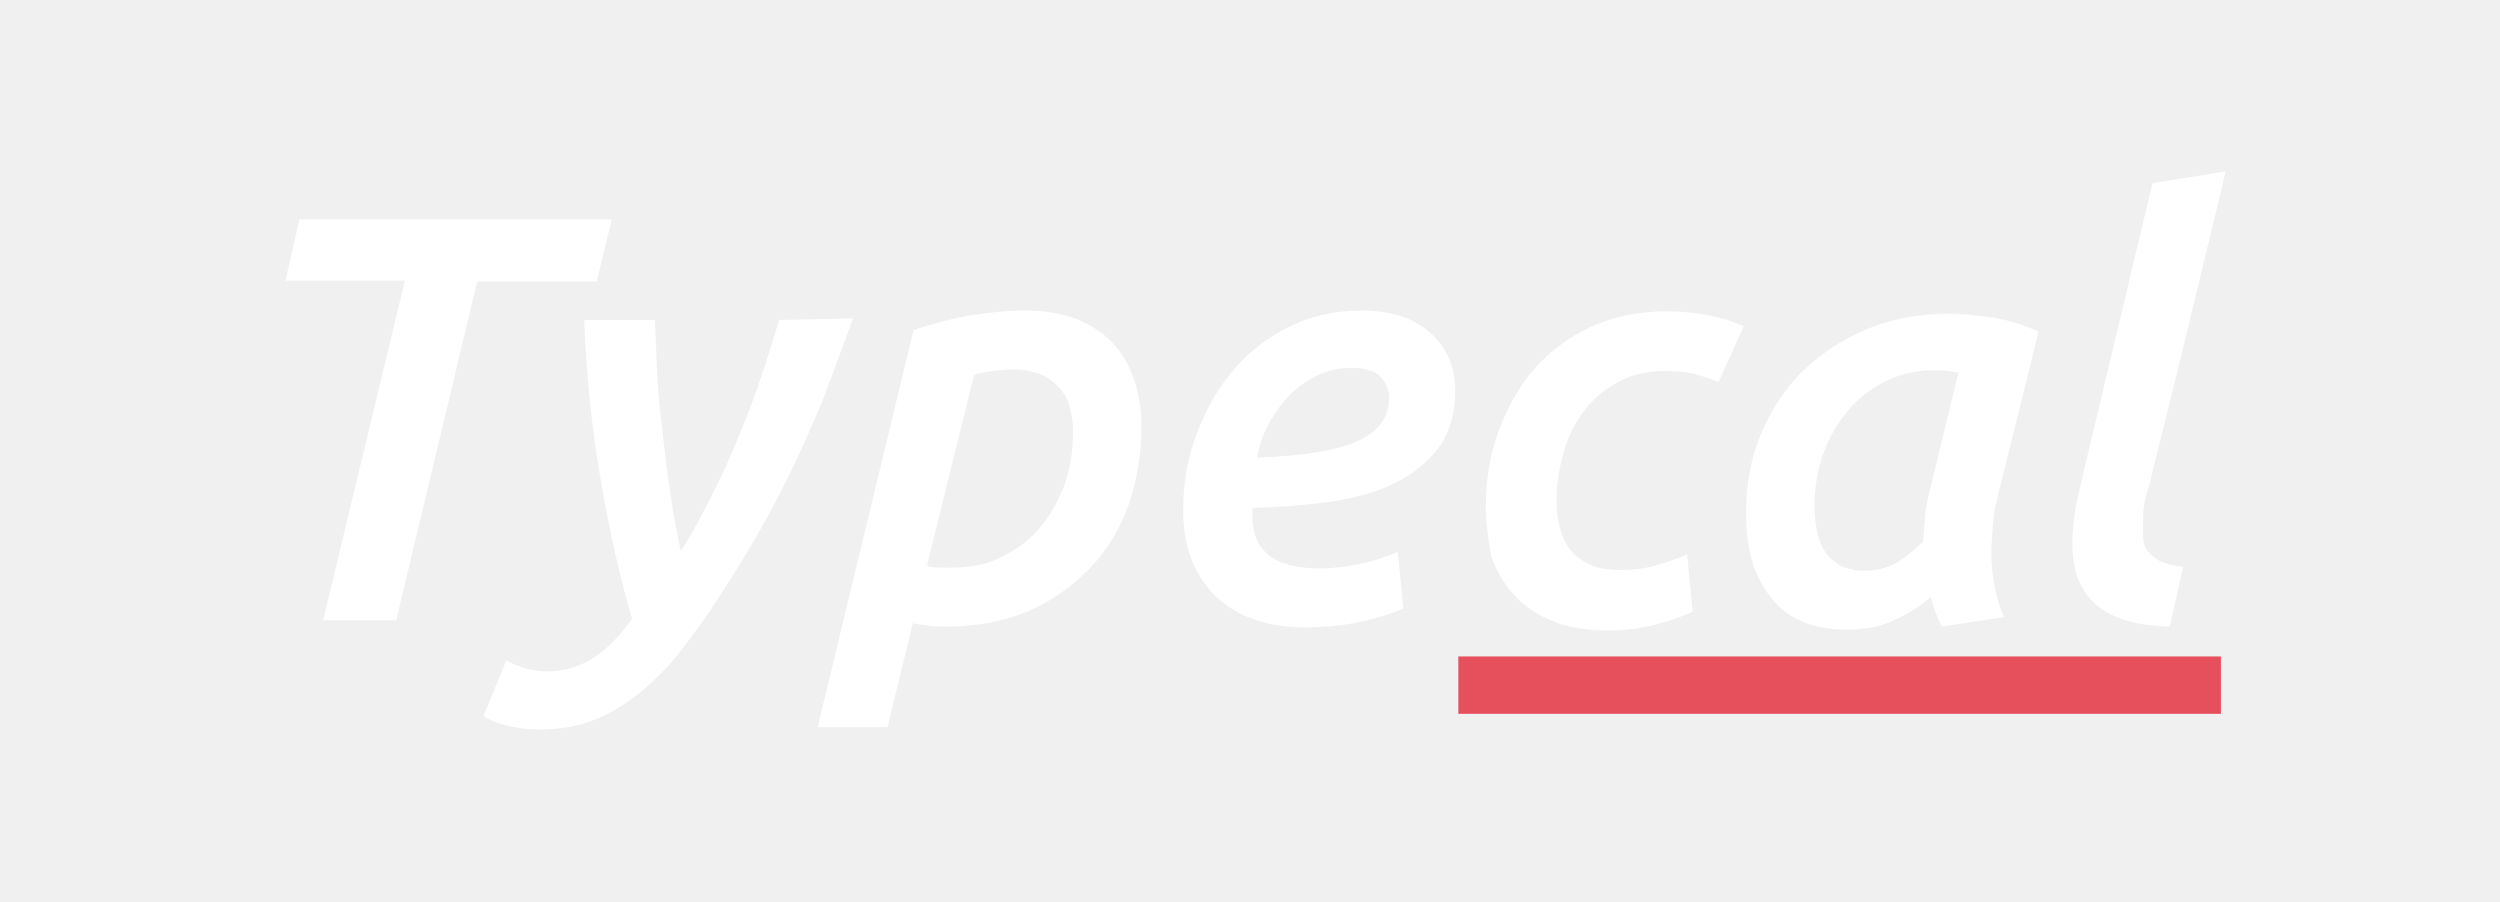
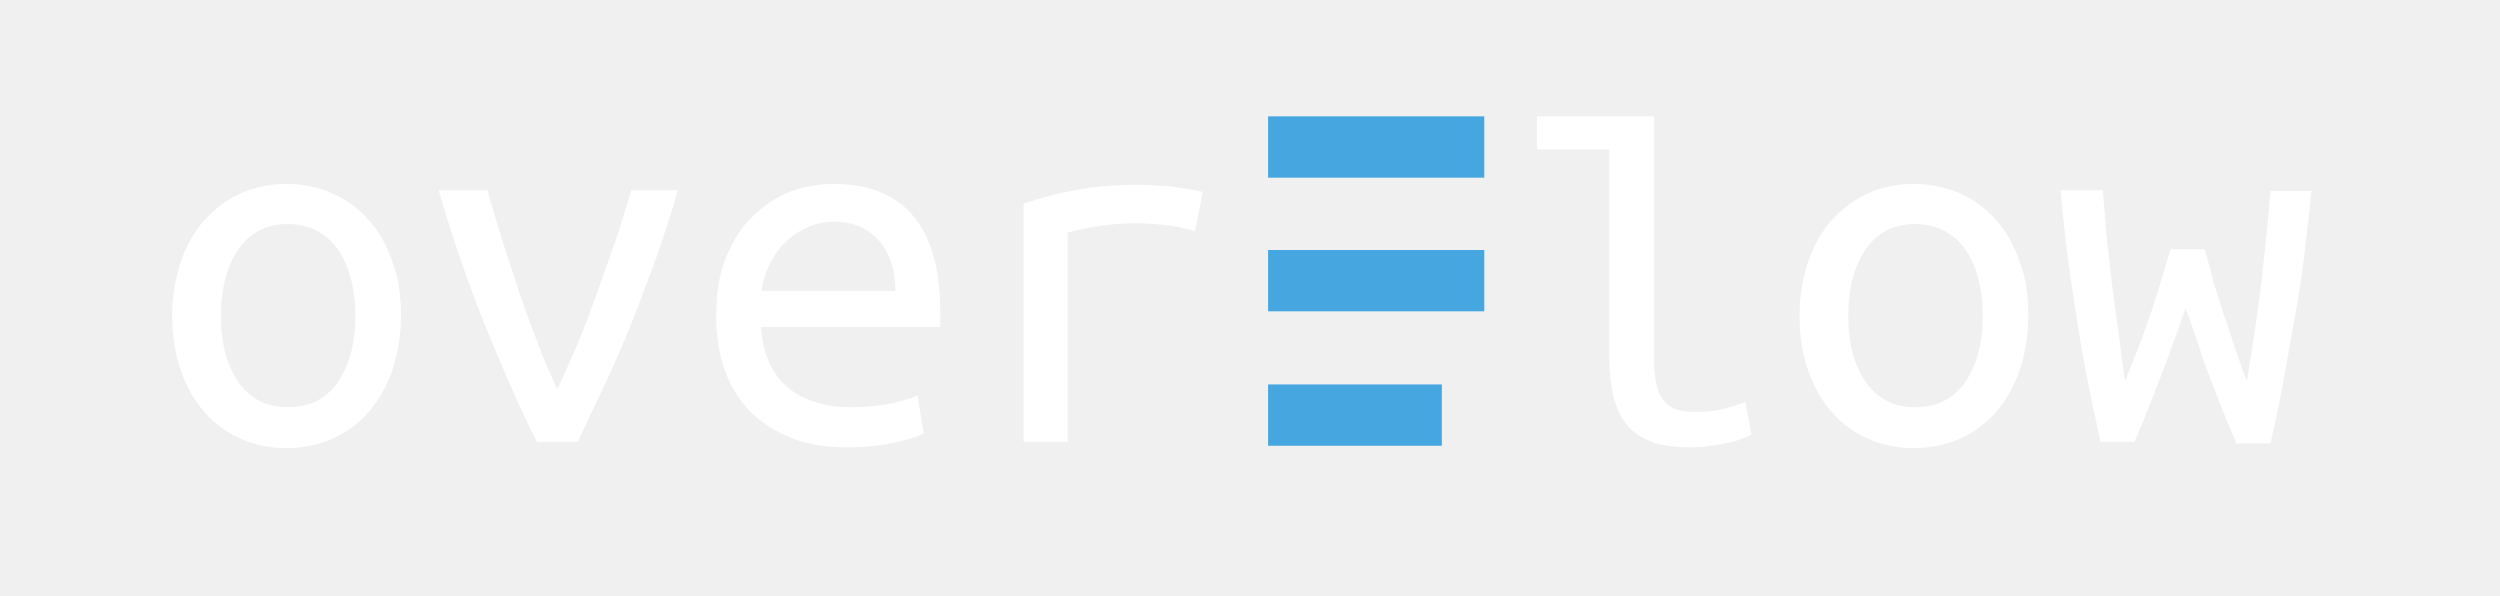
- <svg xmlns="http://www.w3.org/2000/svg" version="1.1" id="Layer_1" x="0px" y="0px" viewBox="0 0 318 114.7" style="enable-background:new 0 0 318 114.7;" xml:space="preserve">
+ <svg xmlns="http://www.w3.org/2000/svg" version="1.1" id="Layer_1" x="0px" y="0px" viewBox="0 0 318 75.7" style="enable-background:new 0 0 318 75.7;" xml:space="preserve">
  <style type="text/css">
	.st0{fill:#E6505C;}
- 	.st1{fill:#FFFFFF;}
+ 	.st1{fill:#46A6E0;}
+ 	.st2{fill:#FFFFFF;}
</style>
-   <rect x="185.5" y="83.5" class="st0" width="97" height="7.3" />
  <g>
-     <path class="st1" d="M77.8,28l-1.9,7.8H60.7L50.4,78.9h-9.3l10.4-43.2H36.3l1.8-7.8H77.8z" />
-     <path class="st1" d="M108.5,40.5c-1,2.8-2.1,5.7-3.2,8.7s-2.5,6-3.9,9.1c-1.4,3-3,6.1-4.7,9.1s-3.5,5.9-5.4,8.8   c-1.4,2.2-2.9,4.2-4.4,6.2c-1.5,2-3.2,3.7-5,5.3c-1.8,1.5-3.8,2.8-5.9,3.7s-4.6,1.4-7.4,1.4c-1.5,0-2.9-0.2-4.1-0.5   c-1.2-0.3-2.2-0.7-3-1.2l2.9-7.1c0.7,0.4,1.5,0.7,2.3,1c0.9,0.2,1.8,0.4,2.8,0.4c2.3,0,4.3-0.6,6.1-1.8s3.3-2.8,4.8-4.9   c-1.6-5.4-2.9-11.3-4-17.7s-1.8-13.1-2.1-20.3h9c0.1,2.1,0.2,4.3,0.3,6.8s0.4,5.1,0.7,7.7s0.6,5.2,1,7.8c0.4,2.6,0.8,4.9,1.3,7.1   c1.5-2.3,2.8-4.8,4.1-7.4s2.5-5.2,3.5-7.8c1.1-2.6,2-5.1,2.8-7.5s1.5-4.6,2.1-6.7L108.5,40.5L108.5,40.5z" />
-     <path class="st1" d="M145.2,54.3c0,3.5-0.6,6.8-1.6,9.8c-1.1,3.1-2.7,5.8-4.9,8.1s-4.7,4.1-7.8,5.5c-3.1,1.3-6.6,2-10.6,2   c-0.7,0-1.4,0-2.1-0.1s-1.4-0.2-2.1-0.3l-3.2,13.2h-8.9L116.2,42c2-0.7,4.2-1.3,6.7-1.8c2.5-0.4,5-0.7,7.5-0.7   c2.6,0,4.8,0.4,6.6,1.1c1.9,0.8,3.4,1.8,4.6,3.1c1.2,1.3,2.1,2.9,2.7,4.7C144.9,50.3,145.2,52.2,145.2,54.3z M117.9,72   c0.5,0.1,1,0.2,1.6,0.2c0.5,0,1.1,0,1.6,0c2.4,0,4.5-0.4,6.4-1.4s3.5-2.1,4.8-3.7c1.3-1.5,2.3-3.4,3.1-5.4c0.7-2.1,1.1-4.3,1.1-6.7   c0-1.1-0.1-2.1-0.4-3c-0.2-1-0.6-1.8-1.2-2.5c-0.6-0.7-1.3-1.3-2.3-1.8c-1-0.4-2.2-0.7-3.6-0.7c-1,0-1.9,0.1-2.8,0.2   s-1.7,0.3-2.3,0.5L117.9,72z" />
-     <path class="st1" d="M150.5,65c0-3.3,0.5-6.5,1.6-9.5s2.6-5.8,4.6-8.2c2-2.4,4.4-4.3,7.2-5.7c2.8-1.4,5.9-2.1,9.4-2.1   c3.7,0,6.6,1,8.7,2.9c2.1,1.9,3.1,4.4,3.1,7.3c0,3.1-0.8,5.6-2.3,7.5s-3.5,3.4-5.9,4.5s-5.2,1.8-8.2,2.2c-3.1,0.4-6.2,0.6-9.3,0.7   c-0.1,0.1-0.1,0.2-0.1,0.3v0.7c0,4.5,2.8,6.7,8.5,6.7c3.3,0,6.7-0.7,10-2.1l0.7,7.2c-1.2,0.5-2.8,1.1-5,1.6s-4.6,0.8-7.4,0.8   c-2.8,0-5.1-0.4-7.1-1.2c-2-0.8-3.6-1.9-4.8-3.2s-2.2-2.9-2.8-4.7C150.8,69,150.5,67.1,150.5,65z M171.9,46.8   c-1.5,0-2.9,0.3-4.2,0.9s-2.5,1.4-3.5,2.4s-1.9,2.2-2.7,3.6c-0.8,1.4-1.3,2.9-1.6,4.5c5.9-0.2,10.2-0.9,12.8-2.1   c2.7-1.2,4-3.1,4-5.5c0-1-0.4-1.9-1.1-2.7C174.9,47.2,173.7,46.8,171.9,46.8z" />
-     <path class="st1" d="M189,64.4c0-3.3,0.5-6.5,1.6-9.5s2.6-5.7,4.5-7.9s4.4-4.1,7.2-5.4c2.8-1.3,6.1-2,9.7-2c1.9,0,3.7,0.2,5.3,0.5   c1.6,0.3,3.1,0.8,4.5,1.4l-3.2,7.1c-0.9-0.4-1.9-0.7-2.9-1c-1.1-0.3-2.4-0.4-4-0.4c-2.1,0-4,0.4-5.7,1.3s-3.1,2-4.3,3.5   s-2.1,3.2-2.7,5.2c-0.6,2-1,4.1-1,6.4c0,1.3,0.1,2.4,0.4,3.5c0.3,1.1,0.7,2,1.3,2.8c0.6,0.8,1.5,1.4,2.5,1.9s2.4,0.7,4,0.7   c1.7,0,3.3-0.2,4.8-0.7c1.5-0.4,2.7-0.9,3.6-1.3l0.7,7.3c-1.1,0.5-2.6,1.1-4.5,1.6c-1.9,0.5-4,0.8-6.3,0.8c-2.7,0-5-0.4-7-1.2   s-3.6-1.9-4.9-3.3c-1.3-1.4-2.2-3-2.9-4.9C189.3,68.6,189,66.6,189,64.4z" />
-     <path class="st1" d="M253.9,64c-0.1,0.5-0.3,1.4-0.4,2.7c-0.1,1.2-0.2,2.4-0.2,3.5c0,1.4,0.1,2.8,0.4,4.2c0.2,1.3,0.6,2.7,1.2,4.1   l-7.9,1.2c-0.6-1.2-1.1-2.4-1.4-3.8c-1.2,1.1-2.7,2.1-4.5,2.9c-1.8,0.9-3.8,1.3-6.1,1.3c-2.3,0-4.3-0.4-5.9-1.1s-3-1.8-4-3.2   c-1-1.3-1.8-2.9-2.3-4.7s-0.7-3.8-0.7-5.9c0-3.6,0.6-6.9,1.9-10s3.1-5.8,5.3-8c2.3-2.2,5-4,8.1-5.3c3.1-1.3,6.6-2,10.3-2   c1.9,0,3.8,0.2,5.8,0.5c1.9,0.3,3.9,0.9,5.8,1.8L253.9,64z M249.1,47.4c-0.9-0.2-2-0.3-3.2-0.3c-2.2,0-4.2,0.5-6.1,1.4   c-1.9,1-3.5,2.2-4.8,3.8s-2.4,3.4-3.1,5.5s-1.1,4.2-1.1,6.5c0,1.1,0.1,2.2,0.3,3.2c0.2,1,0.5,1.8,1,2.6s1.1,1.3,1.9,1.8   c0.8,0.4,1.8,0.7,3,0.7c1.6,0,2.9-0.3,4.2-1c1.2-0.7,2.3-1.6,3.4-2.7c0.1-1.3,0.2-2.5,0.3-3.6s0.4-2.2,0.7-3.4L249.1,47.4z" />
-     <path class="st1" d="M276,79.7c-2.3-0.1-4.2-0.3-5.9-0.9c-1.6-0.5-2.9-1.3-3.8-2.2c-1-0.9-1.6-2-2.1-3.3c-0.4-1.3-0.6-2.7-0.6-4.2   c0-1.6,0.2-3.2,0.5-5c0.4-1.7,0.8-3.5,1.2-5.2l8.5-35.6l9.3-1.5c-1.5,6.4-3.1,12.8-4.6,19.1c-1.5,6.3-3.1,12.7-4.7,19.1   c-0.2,1-0.5,2-0.8,3c-0.3,1-0.4,2-0.4,3c0,0.8,0,1.6,0,2.3c0,0.7,0.2,1.3,0.6,1.8c0.4,0.5,0.9,0.9,1.6,1.3c0.7,0.3,1.7,0.6,2.9,0.7   L276,79.7z" />
+     <rect x="182.7" y="161" class="st0" width="22.1" height="8.4" />
+     <rect x="182.7" y="143.9" class="st0" width="27.5" height="8.4" />
+     <rect x="182.7" y="126.8" class="st0" width="27.5" height="8.4" />
+   </g>
+   <text transform="matrix(1 0 0 1 38.6921 168.4998)" style="font-family:'UbuntuMono-Regular'; font-size:69px;">over low</text>
+   <g>
+     <rect x="182.7" y="237.8" class="st0" width="22.1" height="7.8" />
+     <rect x="182.7" y="220.7" class="st0" width="27.5" height="7.8" />
+     <rect x="182.7" y="203.6" class="st0" width="27.5" height="7.8" />
+   </g>
+   <g>
+     <path d="M70.4,229c0,2.5-0.4,4.8-1.1,6.9c-0.7,2-1.7,3.8-3,5.3c-1.3,1.5-2.8,2.6-4.6,3.4c-1.8,0.8-3.8,1.2-5.9,1.2   c-2.1,0-4-0.4-5.8-1.2c-1.8-0.8-3.3-1.9-4.6-3.4c-1.3-1.5-2.3-3.2-3-5.3c-0.7-2-1.1-4.3-1.1-6.9c0-2.5,0.4-4.8,1.1-6.9   c0.7-2.1,1.7-3.8,3-5.3c1.3-1.4,2.8-2.6,4.6-3.4c1.8-0.8,3.7-1.2,5.8-1.2c2.1,0,4.1,0.4,5.9,1.2c1.8,0.8,3.3,1.9,4.6,3.4   c1.3,1.4,2.3,3.2,3,5.3C70.1,224.2,70.4,226.5,70.4,229z M64.6,229c0-3.6-0.8-6.5-2.3-8.6c-1.6-2.1-3.7-3.1-6.3-3.1   c-2.6,0-4.7,1-6.2,3.1c-1.5,2.1-2.3,5-2.3,8.6c0,3.6,0.8,6.4,2.3,8.5c1.5,2.1,3.6,3.1,6.2,3.1c2.7,0,4.8-1,6.3-3.1   C63.8,235.4,64.6,232.6,64.6,229z" />
+     <path d="M105.6,213c-0.8,3-1.8,5.9-2.8,8.8c-1.1,2.9-2.1,5.7-3.2,8.4c-1.1,2.7-2.2,5.3-3.4,7.8c-1.2,2.5-2.3,4.8-3.3,7h-5.2   c-2.2-4.3-4.3-9.2-6.6-14.8c-2.2-5.5-4.2-11.3-5.9-17.2h6.2c0.6,2,1.2,4.2,1.9,6.4c0.7,2.3,1.5,4.5,2.2,6.8   c0.8,2.3,1.6,4.4,2.4,6.5c0.8,2.1,1.6,4,2.4,5.6c0.8-1.7,1.6-3.5,2.5-5.6c0.9-2.1,1.7-4.3,2.5-6.5c0.8-2.3,1.6-4.5,2.4-6.8   s1.4-4.4,2-6.4H105.6z" />
+     <path d="M125.6,212.2c4.3,0,7.7,1.3,10,4c2.3,2.7,3.5,6.8,3.5,12.2v2h-22.9c0.2,3.3,1.3,5.8,3.3,7.6c2,1.7,4.7,2.6,8.2,2.6   c2,0,3.7-0.2,5.2-0.5c1.4-0.3,2.5-0.7,3.2-1l0.8,4.8c-0.7,0.4-1.9,0.8-3.7,1.2s-3.8,0.6-6.1,0.6c-2.8,0-5.2-0.4-7.3-1.3   c-2.1-0.9-3.8-2-5.2-3.5c-1.4-1.5-2.4-3.2-3.1-5.3c-0.7-2-1-4.3-1-6.7c0-2.9,0.4-5.3,1.3-7.5c0.9-2.1,2-3.9,3.5-5.2   c1.4-1.4,3-2.4,4.8-3.1C121.8,212.6,123.7,212.2,125.6,212.2z M133.3,225.9c0-2.7-0.7-4.9-2.1-6.5c-1.4-1.6-3.3-2.4-5.7-2.4   c-1.3,0-2.5,0.3-3.6,0.8c-1.1,0.5-2,1.2-2.8,2c-0.8,0.8-1.4,1.8-1.9,2.8c-0.5,1.1-0.8,2.1-0.9,3.2H133.3z" />
+     <path d="M149.6,245v-30.3c4.7-1.6,9.4-2.4,14.2-2.4c1.5,0,2.9,0.1,4.2,0.2c1.3,0.1,2.8,0.4,4.4,0.7l-1,5c-1.5-0.4-2.8-0.7-3.9-0.8   c-1.1-0.1-2.4-0.2-3.7-0.2c-2.8,0-5.7,0.4-8.6,1.2V245H149.6z" />
+     <path d="M234.5,245.8c-2,0-3.7-0.2-5-0.7c-1.3-0.5-2.4-1.2-3.2-2.2c-0.8-1-1.3-2.2-1.7-3.6c-0.3-1.4-0.5-3.1-0.5-5v-26.5h-9.2v-4.2   h14.9v30.7c0,1.4,0.1,2.6,0.3,3.4c0.2,0.9,0.5,1.6,1,2.1c0.4,0.5,1,0.9,1.6,1.1c0.6,0.2,1.4,0.3,2.3,0.3c1.3,0,2.6-0.1,3.7-0.4   c1.1-0.3,2-0.6,2.7-0.9l0.8,4.2c-0.3,0.1-0.7,0.3-1.2,0.5c-0.5,0.2-1.1,0.4-1.8,0.5c-0.7,0.2-1.4,0.3-2.2,0.4   C236.2,245.7,235.4,245.8,234.5,245.8z" />
+     <path d="M277.4,229c0,2.5-0.4,4.8-1.1,6.9c-0.7,2-1.7,3.8-3,5.3c-1.3,1.5-2.8,2.6-4.6,3.4c-1.8,0.8-3.8,1.2-5.9,1.2   c-2.1,0-4-0.4-5.8-1.2c-1.8-0.8-3.3-1.9-4.6-3.4c-1.3-1.5-2.3-3.2-3-5.3c-0.7-2-1.1-4.3-1.1-6.9c0-2.5,0.4-4.8,1.1-6.9   c0.7-2.1,1.7-3.8,3-5.3c1.3-1.4,2.8-2.6,4.6-3.4c1.8-0.8,3.7-1.2,5.8-1.2c2.1,0,4.1,0.4,5.9,1.2c1.8,0.8,3.3,1.9,4.6,3.4   c1.3,1.4,2.3,3.2,3,5.3C277.1,224.2,277.4,226.5,277.4,229z M271.6,229c0-3.6-0.8-6.5-2.3-8.6c-1.6-2.1-3.7-3.1-6.3-3.1   c-2.6,0-4.7,1-6.2,3.1c-1.5,2.1-2.3,5-2.3,8.6c0,3.6,0.8,6.4,2.3,8.5c1.5,2.1,3.6,3.1,6.2,3.1c2.7,0,4.8-1,6.3-3.1   C270.8,235.4,271.6,232.6,271.6,229z" />
+     <path d="M303.9,245c-0.7-1.6-1.3-3-1.8-4.3c-0.5-1.3-1-2.6-1.5-3.9c-0.5-1.3-1-2.6-1.4-4c-0.5-1.4-1-3-1.7-4.8   c-0.6,1.8-1.2,3.4-1.7,4.8c-0.5,1.4-1,2.7-1.5,4c-0.5,1.3-1,2.6-1.5,3.9c-0.5,1.3-1.1,2.7-1.8,4.3h-4.3c-1.3-5.7-2.4-11.3-3.2-16.8   c-0.9-5.5-1.5-10.6-1.9-15.2h5.4c0.1,1.8,0.3,3.6,0.4,5.3c0.2,1.7,0.4,3.5,0.6,5.4c0.2,1.9,0.5,3.9,0.8,6.1c0.3,2.2,0.6,4.7,1,7.5   c0.7-1.8,1.4-3.5,1.9-4.8c0.5-1.4,1-2.7,1.4-3.9s0.8-2.5,1.2-3.8c0.4-1.3,0.8-2.7,1.3-4.3h4.3c0.5,1.6,0.9,3.1,1.2,4.3   c0.4,1.3,0.8,2.6,1.2,3.8s0.9,2.6,1.3,3.9c0.5,1.4,1,3,1.7,4.8c0.4-2.5,0.8-4.9,1.1-7c0.3-2.2,0.6-4.2,0.8-6.1   c0.2-1.9,0.4-3.8,0.6-5.6c0.2-1.8,0.3-3.6,0.5-5.5h5.2c-0.2,2.3-0.5,4.8-0.8,7.4c-0.3,2.6-0.7,5.3-1.2,8.1c-0.5,2.8-1,5.6-1.5,8.4   s-1.1,5.6-1.7,8.2H303.9z" />
+   </g>
+   <g>
+     <rect x="161.3" y="48.9" class="st1" width="22.1" height="7.8" />
+     <rect x="161.3" y="31.8" class="st1" width="27.5" height="7.8" />
+     <rect x="161.3" y="14.8" class="st1" width="27.5" height="7.8" />
+   </g>
+   <g>
+     <path class="st2" d="M51,40.2c0,2.5-0.4,4.8-1.1,6.9c-0.7,2-1.7,3.8-3,5.3c-1.3,1.5-2.8,2.6-4.6,3.4c-1.8,0.8-3.8,1.2-5.9,1.2   c-2.1,0-4-0.4-5.8-1.2c-1.8-0.8-3.3-1.9-4.6-3.4c-1.3-1.5-2.3-3.2-3-5.3c-0.7-2-1.1-4.3-1.1-6.9c0-2.5,0.4-4.8,1.1-6.9   c0.7-2.1,1.7-3.8,3-5.3c1.3-1.4,2.8-2.6,4.6-3.4c1.8-0.8,3.7-1.2,5.8-1.2c2.1,0,4.1,0.4,5.9,1.2c1.8,0.8,3.3,1.9,4.6,3.4   c1.3,1.4,2.3,3.2,3,5.3C50.7,35.3,51,37.6,51,40.2z M45.2,40.2c0-3.6-0.8-6.5-2.3-8.6c-1.6-2.1-3.7-3.1-6.3-3.1   c-2.6,0-4.7,1-6.2,3.1c-1.5,2.1-2.3,5-2.3,8.6c0,3.6,0.8,6.4,2.3,8.5c1.5,2.1,3.6,3.1,6.2,3.1c2.7,0,4.8-1,6.3-3.1   C44.4,46.6,45.2,43.8,45.2,40.2z" />
+     <path class="st2" d="M86.2,24.2c-0.8,3-1.8,5.9-2.8,8.8c-1.1,2.9-2.1,5.7-3.2,8.4c-1.1,2.7-2.2,5.3-3.4,7.8c-1.2,2.5-2.3,4.8-3.3,7   h-5.2c-2.2-4.3-4.3-9.2-6.6-14.8c-2.2-5.5-4.2-11.3-5.9-17.2h6.2c0.6,2,1.2,4.2,1.9,6.4c0.7,2.3,1.5,4.5,2.2,6.8   c0.8,2.3,1.6,4.4,2.4,6.5c0.8,2.1,1.6,4,2.4,5.6c0.8-1.7,1.6-3.5,2.5-5.6c0.9-2.1,1.7-4.3,2.5-6.5c0.8-2.3,1.6-4.5,2.4-6.8   s1.4-4.4,2-6.4H86.2z" />
+     <path class="st2" d="M106.1,23.4c4.3,0,7.7,1.3,10,4c2.3,2.7,3.5,6.8,3.5,12.2v2H96.8c0.2,3.3,1.3,5.8,3.3,7.6   c2,1.7,4.7,2.6,8.2,2.6c2,0,3.7-0.2,5.2-0.5c1.4-0.3,2.5-0.7,3.2-1l0.8,4.8c-0.7,0.4-1.9,0.8-3.7,1.2s-3.8,0.6-6.1,0.6   c-2.8,0-5.2-0.4-7.3-1.3c-2.1-0.9-3.8-2-5.2-3.5c-1.4-1.5-2.4-3.2-3.1-5.3c-0.7-2-1-4.3-1-6.7c0-2.9,0.4-5.3,1.3-7.5   c0.9-2.1,2-3.9,3.5-5.2c1.4-1.4,3-2.4,4.8-3.1C102.4,23.7,104.3,23.4,106.1,23.4z M113.9,37.1c0-2.7-0.7-4.9-2.1-6.5   c-1.4-1.6-3.3-2.4-5.7-2.4c-1.3,0-2.5,0.3-3.6,0.8c-1.1,0.5-2,1.2-2.8,2c-0.8,0.8-1.4,1.8-1.9,2.8c-0.5,1.1-0.8,2.1-0.9,3.2H113.9z   " />
+     <path class="st2" d="M130.2,56.2V25.9c4.7-1.6,9.4-2.4,14.2-2.4c1.5,0,2.9,0.1,4.2,0.2c1.3,0.1,2.8,0.4,4.4,0.7l-1,5   c-1.5-0.4-2.8-0.7-3.9-0.8c-1.1-0.1-2.4-0.2-3.7-0.2c-2.8,0-5.7,0.4-8.6,1.2v26.6H130.2z" />
+     <path class="st2" d="M215.1,56.9c-2,0-3.7-0.2-5-0.7c-1.3-0.5-2.4-1.2-3.2-2.2c-0.8-1-1.3-2.2-1.7-3.6c-0.3-1.4-0.5-3.1-0.5-5V19   h-9.2v-4.2h14.9v30.7c0,1.4,0.1,2.6,0.3,3.4c0.2,0.9,0.5,1.6,1,2.1c0.4,0.5,1,0.9,1.6,1.1c0.6,0.2,1.4,0.3,2.3,0.3   c1.3,0,2.6-0.1,3.7-0.4c1.1-0.3,2-0.6,2.7-0.9l0.8,4.2c-0.3,0.1-0.7,0.3-1.2,0.5c-0.5,0.2-1.1,0.4-1.8,0.5   c-0.7,0.2-1.4,0.3-2.2,0.4C216.8,56.9,216,56.9,215.1,56.9z" />
+     <path class="st2" d="M258,40.2c0,2.5-0.4,4.8-1.1,6.9c-0.7,2-1.7,3.8-3,5.3c-1.3,1.5-2.8,2.6-4.6,3.4c-1.8,0.8-3.8,1.2-5.9,1.2   c-2.1,0-4-0.4-5.8-1.2c-1.8-0.8-3.3-1.9-4.6-3.4c-1.3-1.5-2.3-3.2-3-5.3c-0.7-2-1.1-4.3-1.1-6.9c0-2.5,0.4-4.8,1.1-6.9   c0.7-2.1,1.7-3.8,3-5.3c1.3-1.4,2.8-2.6,4.6-3.4c1.8-0.8,3.7-1.2,5.8-1.2c2.1,0,4.1,0.4,5.9,1.2c1.8,0.8,3.3,1.9,4.6,3.4   c1.3,1.4,2.3,3.2,3,5.3C257.7,35.3,258,37.6,258,40.2z M252.2,40.2c0-3.6-0.8-6.5-2.3-8.6c-1.6-2.1-3.7-3.1-6.3-3.1   c-2.6,0-4.7,1-6.2,3.1c-1.5,2.1-2.3,5-2.3,8.6c0,3.6,0.8,6.4,2.3,8.5c1.5,2.1,3.6,3.1,6.2,3.1c2.7,0,4.8-1,6.3-3.1   C251.4,46.6,252.2,43.8,252.2,40.2z" />
+     <path class="st2" d="M284.4,56.2c-0.7-1.6-1.3-3-1.8-4.3c-0.5-1.3-1-2.6-1.5-3.9c-0.5-1.3-1-2.6-1.4-4c-0.5-1.4-1-3-1.7-4.8   c-0.6,1.8-1.2,3.4-1.7,4.8c-0.5,1.4-1,2.7-1.5,4c-0.5,1.3-1,2.6-1.5,3.9c-0.5,1.3-1.1,2.7-1.8,4.3h-4.3c-1.3-5.7-2.4-11.3-3.2-16.8   c-0.9-5.5-1.5-10.6-1.9-15.2h5.4c0.1,1.8,0.3,3.6,0.4,5.3c0.2,1.7,0.4,3.5,0.6,5.4c0.2,1.9,0.5,3.9,0.8,6.1c0.3,2.2,0.6,4.7,1,7.5   c0.7-1.8,1.4-3.5,1.9-4.8c0.5-1.4,1-2.7,1.4-3.9s0.8-2.5,1.2-3.8c0.4-1.3,0.8-2.7,1.3-4.3h4.3c0.5,1.6,0.9,3.1,1.2,4.3   c0.4,1.3,0.8,2.6,1.2,3.8s0.9,2.6,1.3,3.9c0.5,1.4,1,3,1.7,4.8c0.4-2.5,0.8-4.9,1.1-7c0.3-2.2,0.6-4.2,0.8-6.1   c0.2-1.9,0.4-3.8,0.6-5.6c0.2-1.8,0.3-3.6,0.5-5.5h5.2c-0.2,2.3-0.5,4.8-0.8,7.4c-0.3,2.6-0.7,5.3-1.2,8.1c-0.5,2.8-1,5.6-1.5,8.4   s-1.1,5.6-1.7,8.2H284.4z" />
  </g>
</svg>
